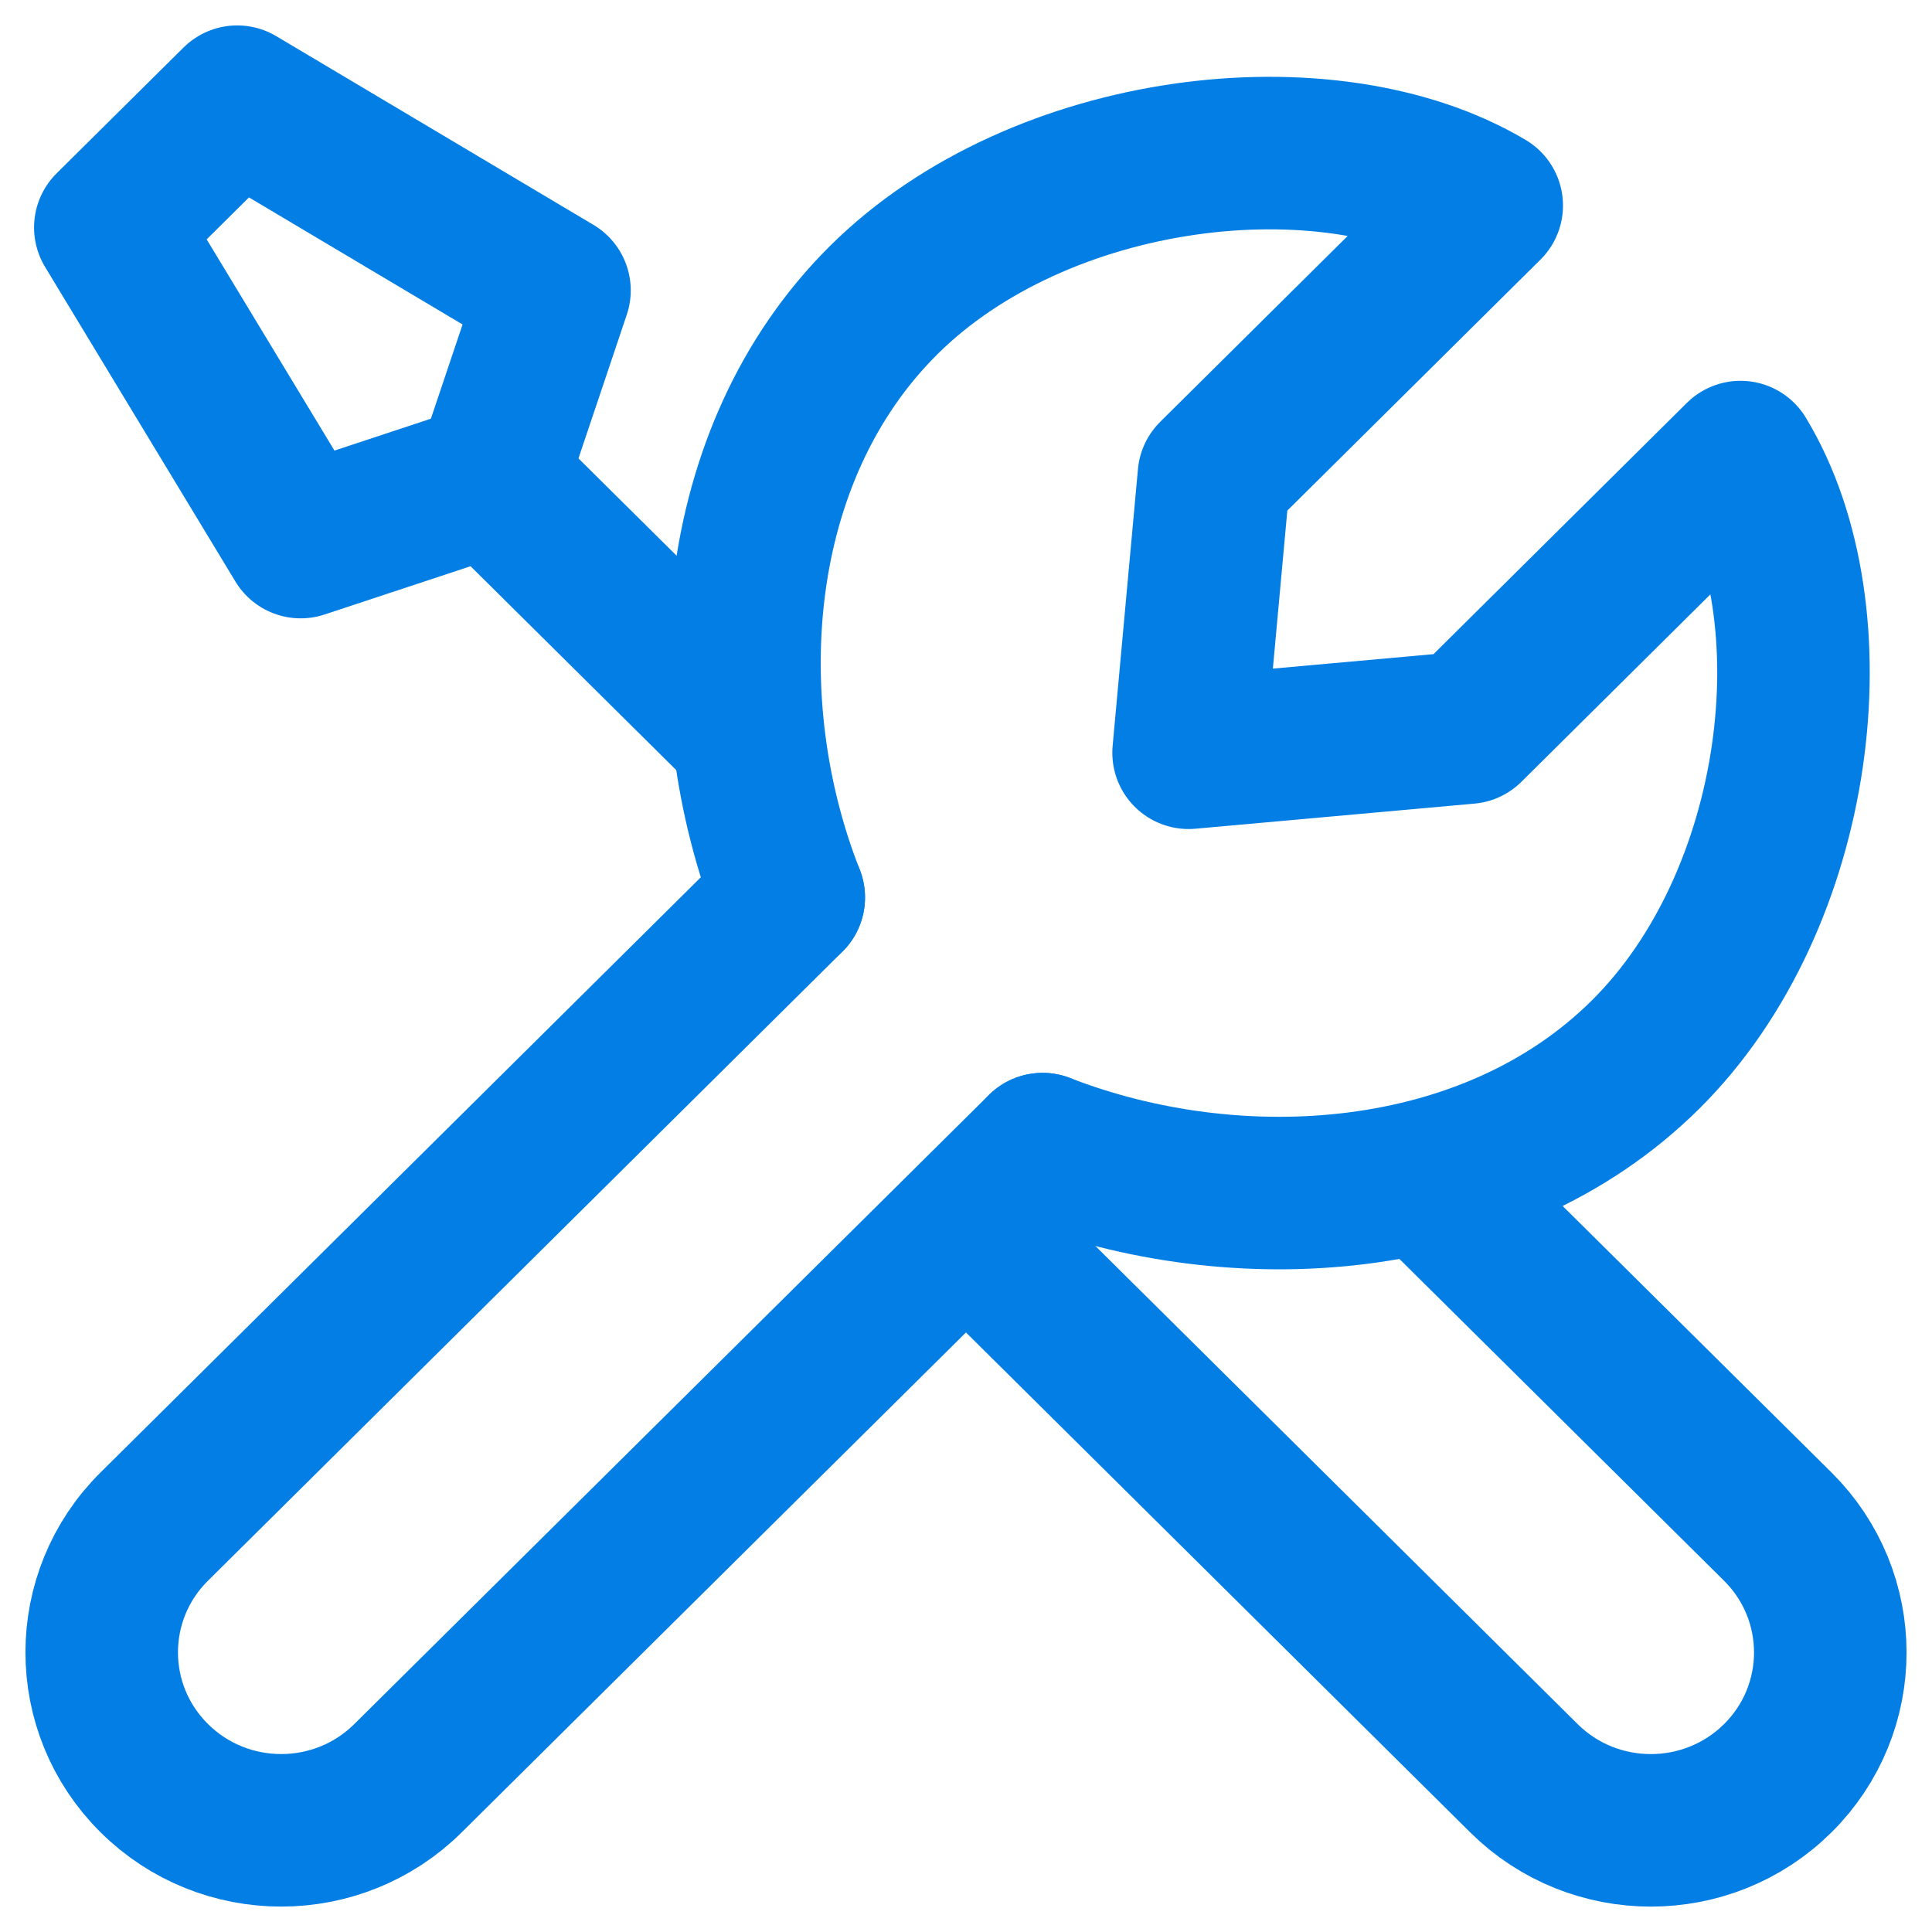
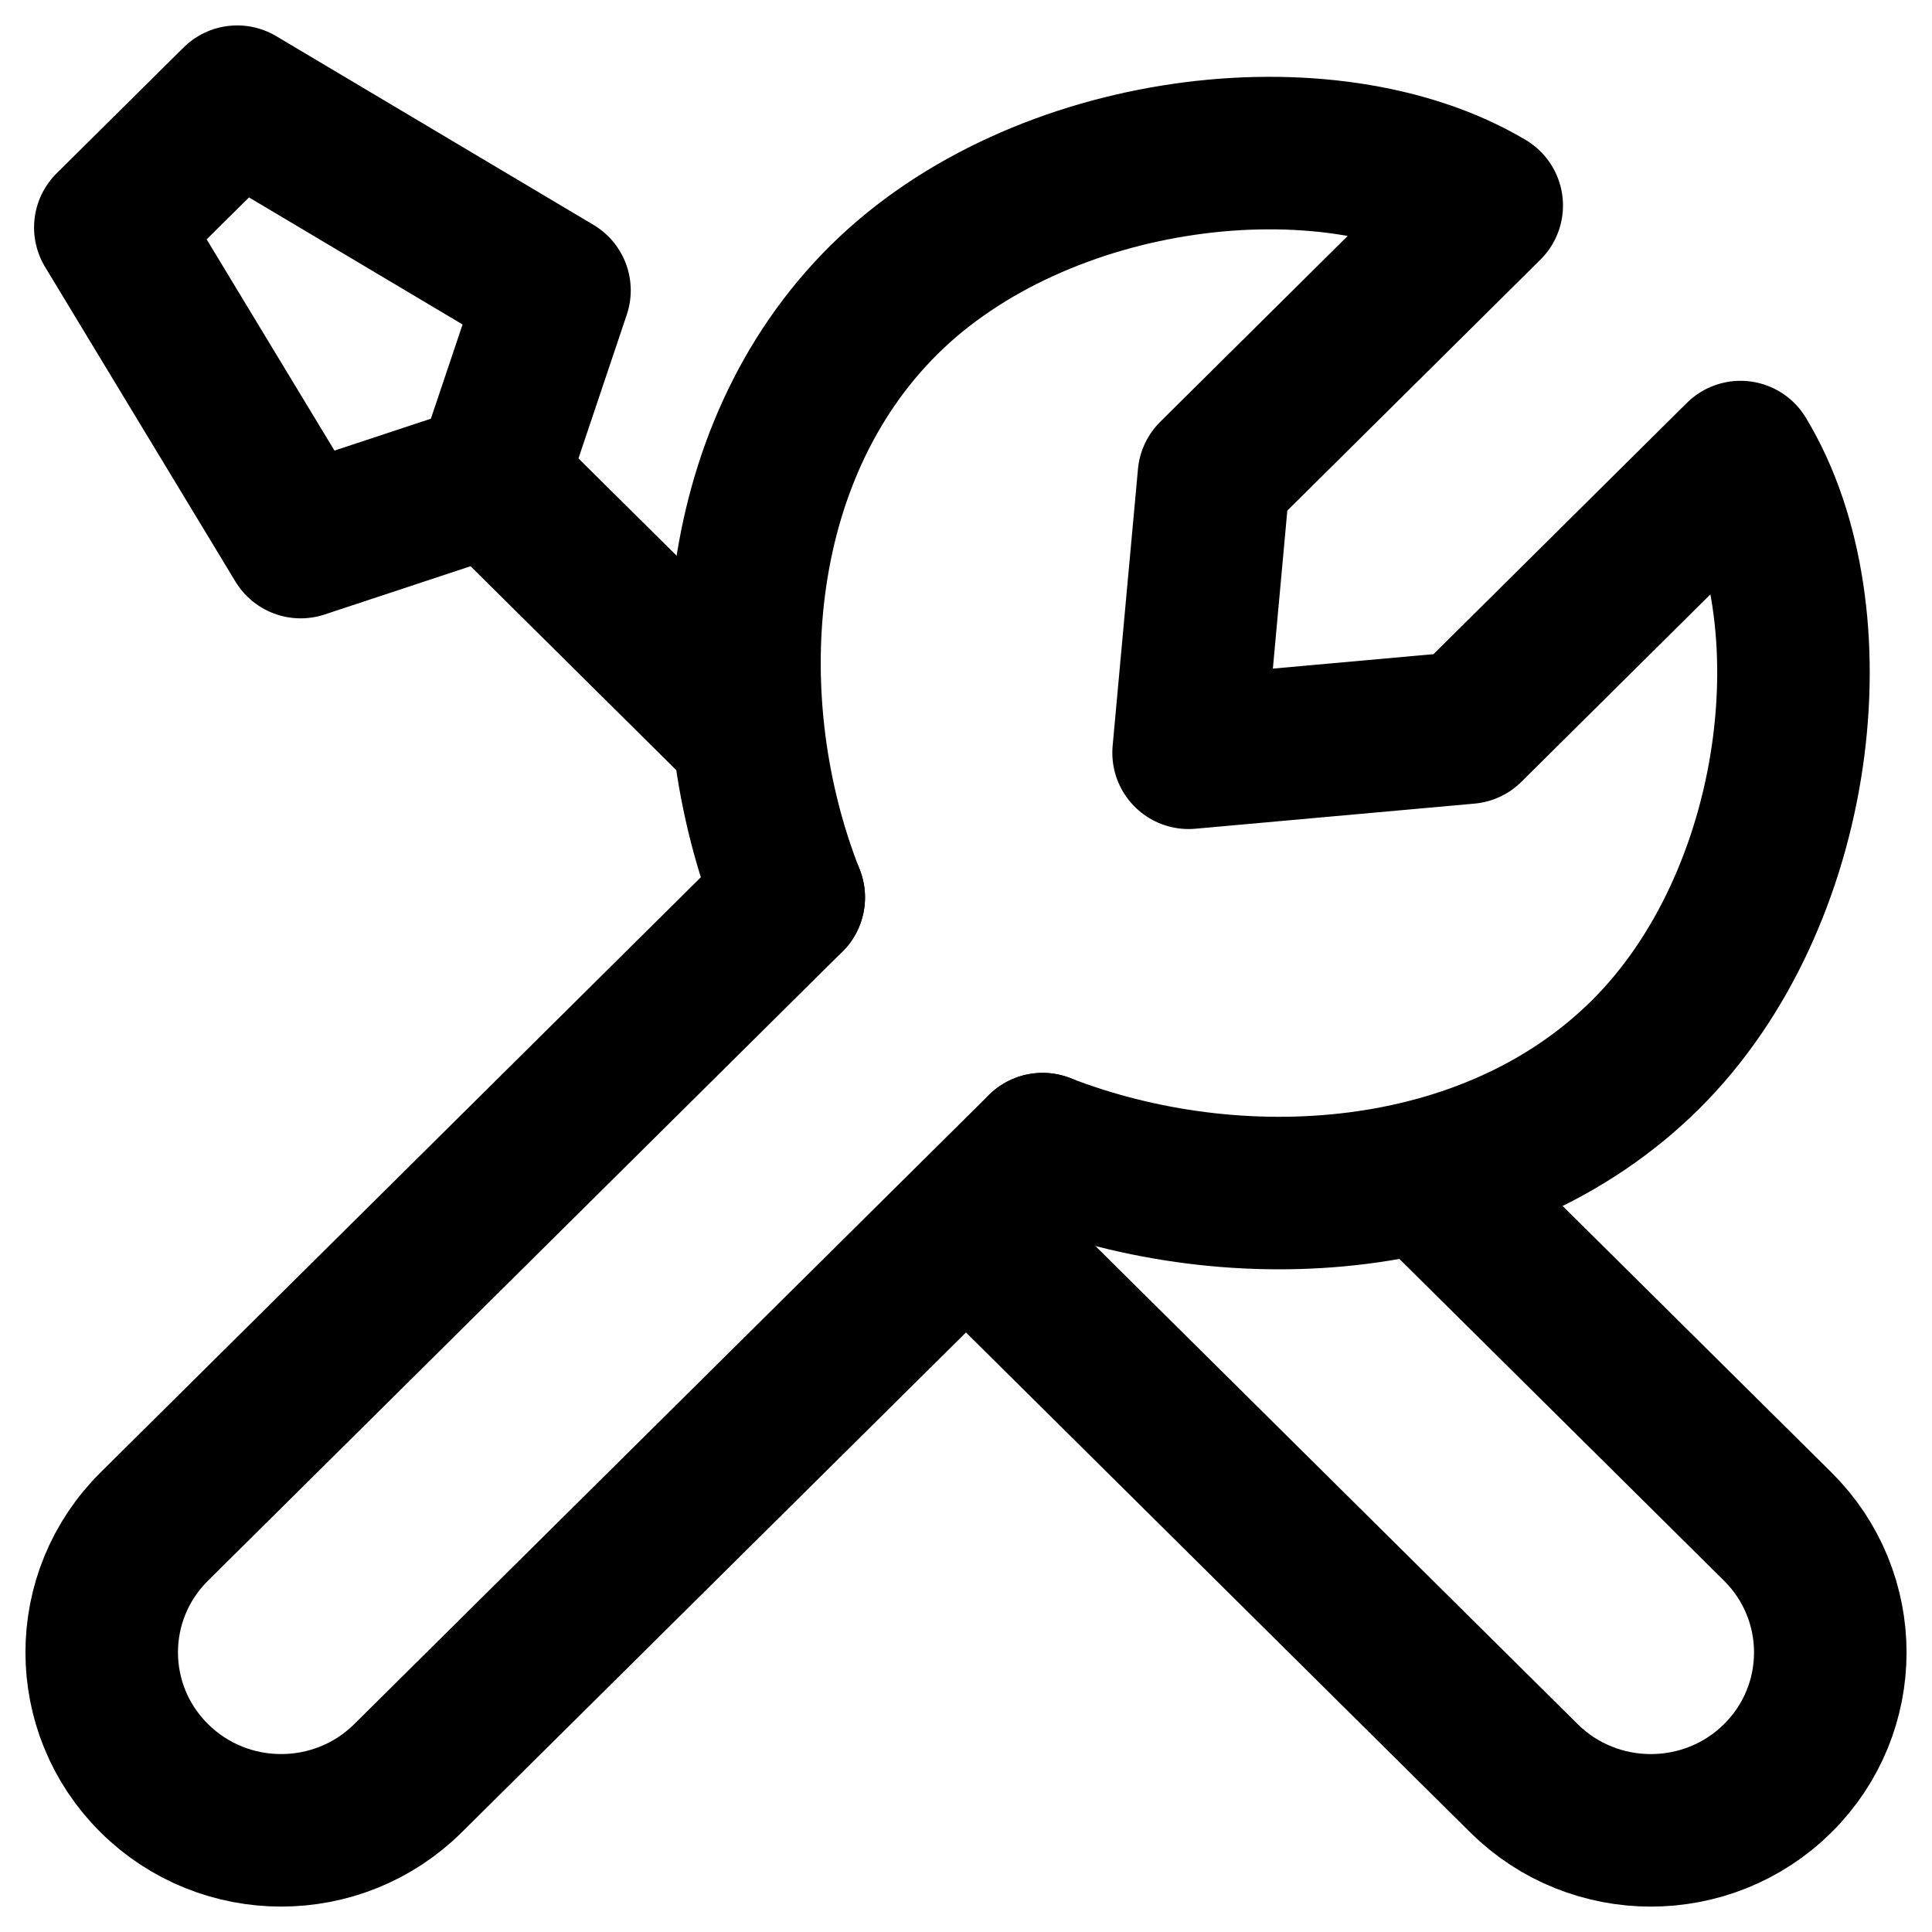
- <svg xmlns="http://www.w3.org/2000/svg" width="19" height="19" viewBox="0 0 19 19" fill="none">
-   <path d="M7.757 8.826L1.517 15.013C0.828 15.696 0.828 16.804 1.517 17.487C2.206 18.171 3.324 18.171 4.013 17.487L10.253 11.301" stroke="#037EE5" stroke-width="1.5" stroke-linecap="round" stroke-linejoin="round" />
-   <path d="M14.06 11.62L17.483 15.013C18.172 15.697 18.172 16.805 17.483 17.488C16.794 18.171 15.676 18.171 14.987 17.488L9.508 12.056" stroke="#037EE5" stroke-width="1.5" stroke-linecap="round" stroke-linejoin="round" />
-   <path d="M4.829 4.712L2.957 5.331L1.085 2.237L2.333 1L5.453 2.856L4.829 4.712ZM4.829 4.712L7.327 7.188" stroke="#037EE5" stroke-width="1.5" stroke-linecap="round" stroke-linejoin="round" />
-   <path d="M7.757 8.826C7.013 6.942 7.158 4.471 8.693 2.949C10.228 1.427 13.061 1.093 14.621 2.021L11.938 4.681L11.689 7.403L14.434 7.156L17.117 4.495C18.054 6.042 17.717 8.851 16.181 10.373C14.646 11.895 12.153 12.039 10.253 11.301" stroke="#037EE5" stroke-width="1.5" stroke-linecap="round" stroke-linejoin="round" />
+ <svg xmlns="http://www.w3.org/2000/svg" width="19" height="19" viewBox="0 0 19 19" stroke="black" fill="transparent">
+   <path d="M7.757 8.826L1.517 15.013C0.828 15.696 0.828 16.804 1.517 17.487C2.206 18.171 3.324 18.171 4.013 17.487L10.253 11.301" stroke-width="1.5" stroke-linecap="round" stroke-linejoin="round" />
+   <path d="M14.06 11.62L17.483 15.013C18.172 15.697 18.172 16.805 17.483 17.488C16.794 18.171 15.676 18.171 14.987 17.488L9.508 12.056" stroke-width="1.5" stroke-linecap="round" stroke-linejoin="round" />
+   <path d="M4.829 4.712L2.957 5.331L1.085 2.237L2.333 1L5.453 2.856L4.829 4.712ZM4.829 4.712L7.327 7.188" stroke-width="1.5" stroke-linecap="round" stroke-linejoin="round" />
+   <path d="M7.757 8.826C7.013 6.942 7.158 4.471 8.693 2.949C10.228 1.427 13.061 1.093 14.621 2.021L11.938 4.681L11.689 7.403L14.434 7.156L17.117 4.495C18.054 6.042 17.717 8.851 16.181 10.373C14.646 11.895 12.153 12.039 10.253 11.301" stroke-width="1.5" stroke-linecap="round" stroke-linejoin="round" />
</svg>
